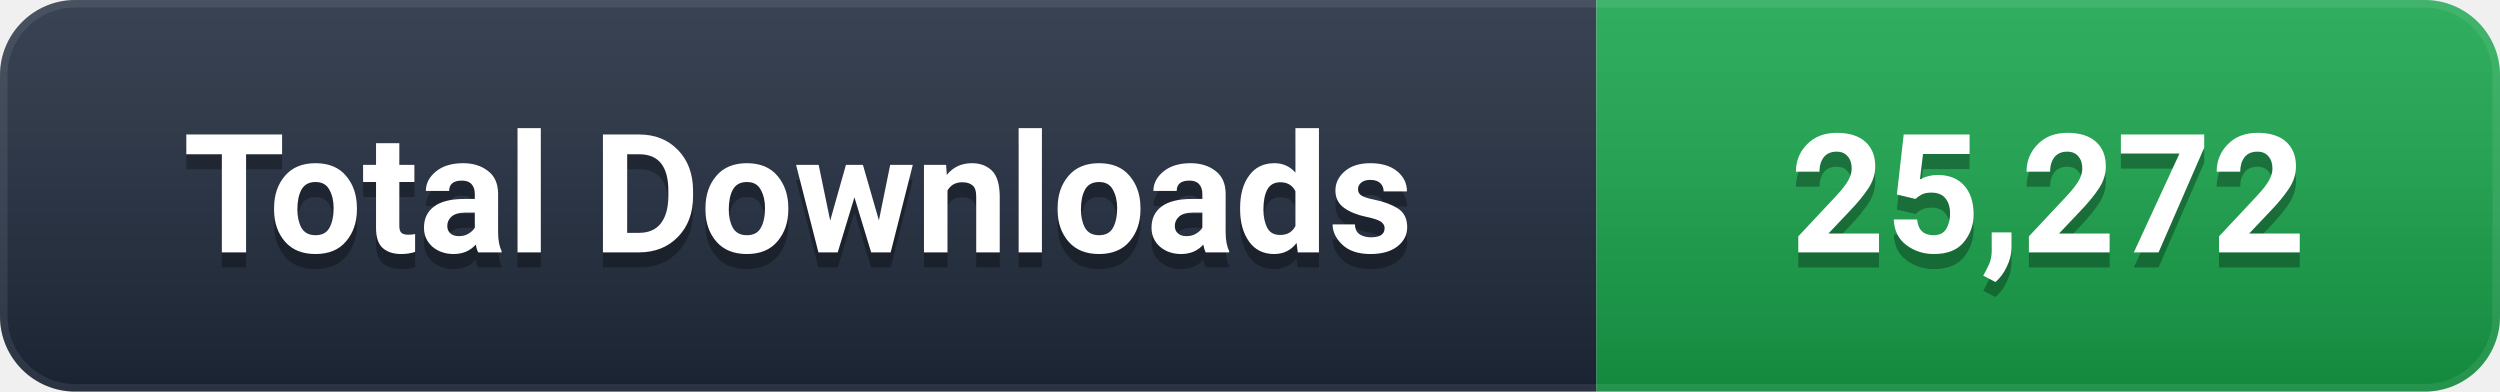
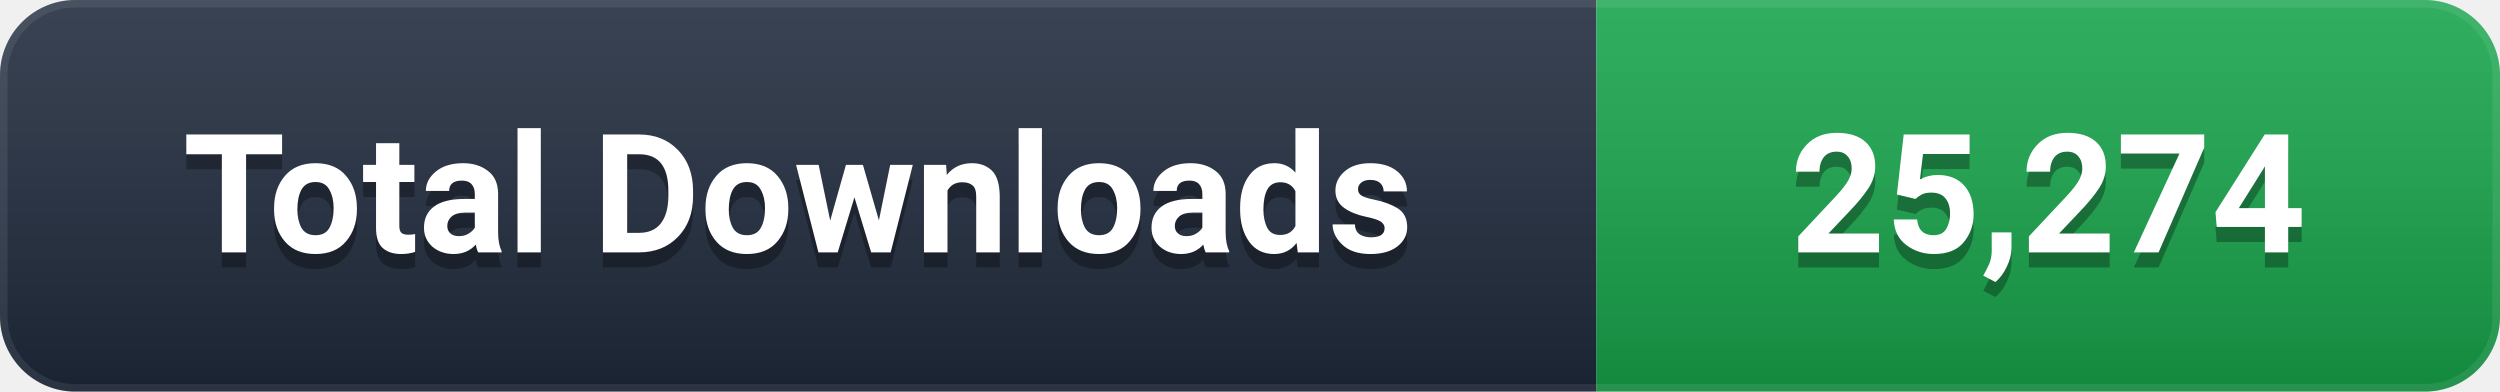
- <svg xmlns="http://www.w3.org/2000/svg" width="166" height="26" viewBox="0 0 166 26" role="img" aria-label="Total Downloads: 25,272">
+ <svg xmlns="http://www.w3.org/2000/svg" width="166" height="26" viewBox="0 0 166 26" role="img" aria-label="Total Downloads: 25,274">
  <defs>
    <linearGradient id="g" x1="0" y1="0" x2="0" y2="1">
      <stop offset="0%" stop-color="#ffffff" stop-opacity="0.12" />
      <stop offset="100%" stop-color="#000000" stop-opacity="0.16" />
    </linearGradient>
    <clipPath id="c">
      <rect width="166" height="26" rx="5" />
    </clipPath>
  </defs>
  <g clip-path="url(#c)">
    <rect width="106" height="26" fill="#1e293b" />
    <rect x="106" width="60" height="26" fill="#16A34A" />
    <rect width="166" height="26" fill="url(#g)" />
    <rect width="166" height="26" rx="5" fill="none" stroke="#ffffff" stroke-opacity="0.08" stroke-width="1" />
  </g>
  <g font-family="-apple-system, BlinkMacSystemFont, 'Segoe UI', Roboto, 'Helvetica Neue', Arial, sans-serif" font-size="11" font-weight="600" text-anchor="middle" dominant-baseline="central">
    <text x="53.0" y="14" fill="#000000" opacity="0.3">Total Downloads</text>
    <text x="53.0" y="13" fill="#ffffff">Total Downloads</text>
-     <text x="136.0" y="14" fill="#000000" opacity="0.3">25,272</text>
-     <text x="136.0" y="13" fill="#ffffff">25,272</text>
+     <text x="136.0" y="14" fill="#000000" opacity="0.3">25,274</text>
+     <text x="136.0" y="13" fill="#ffffff">25,274</text>
  </g>
</svg>
